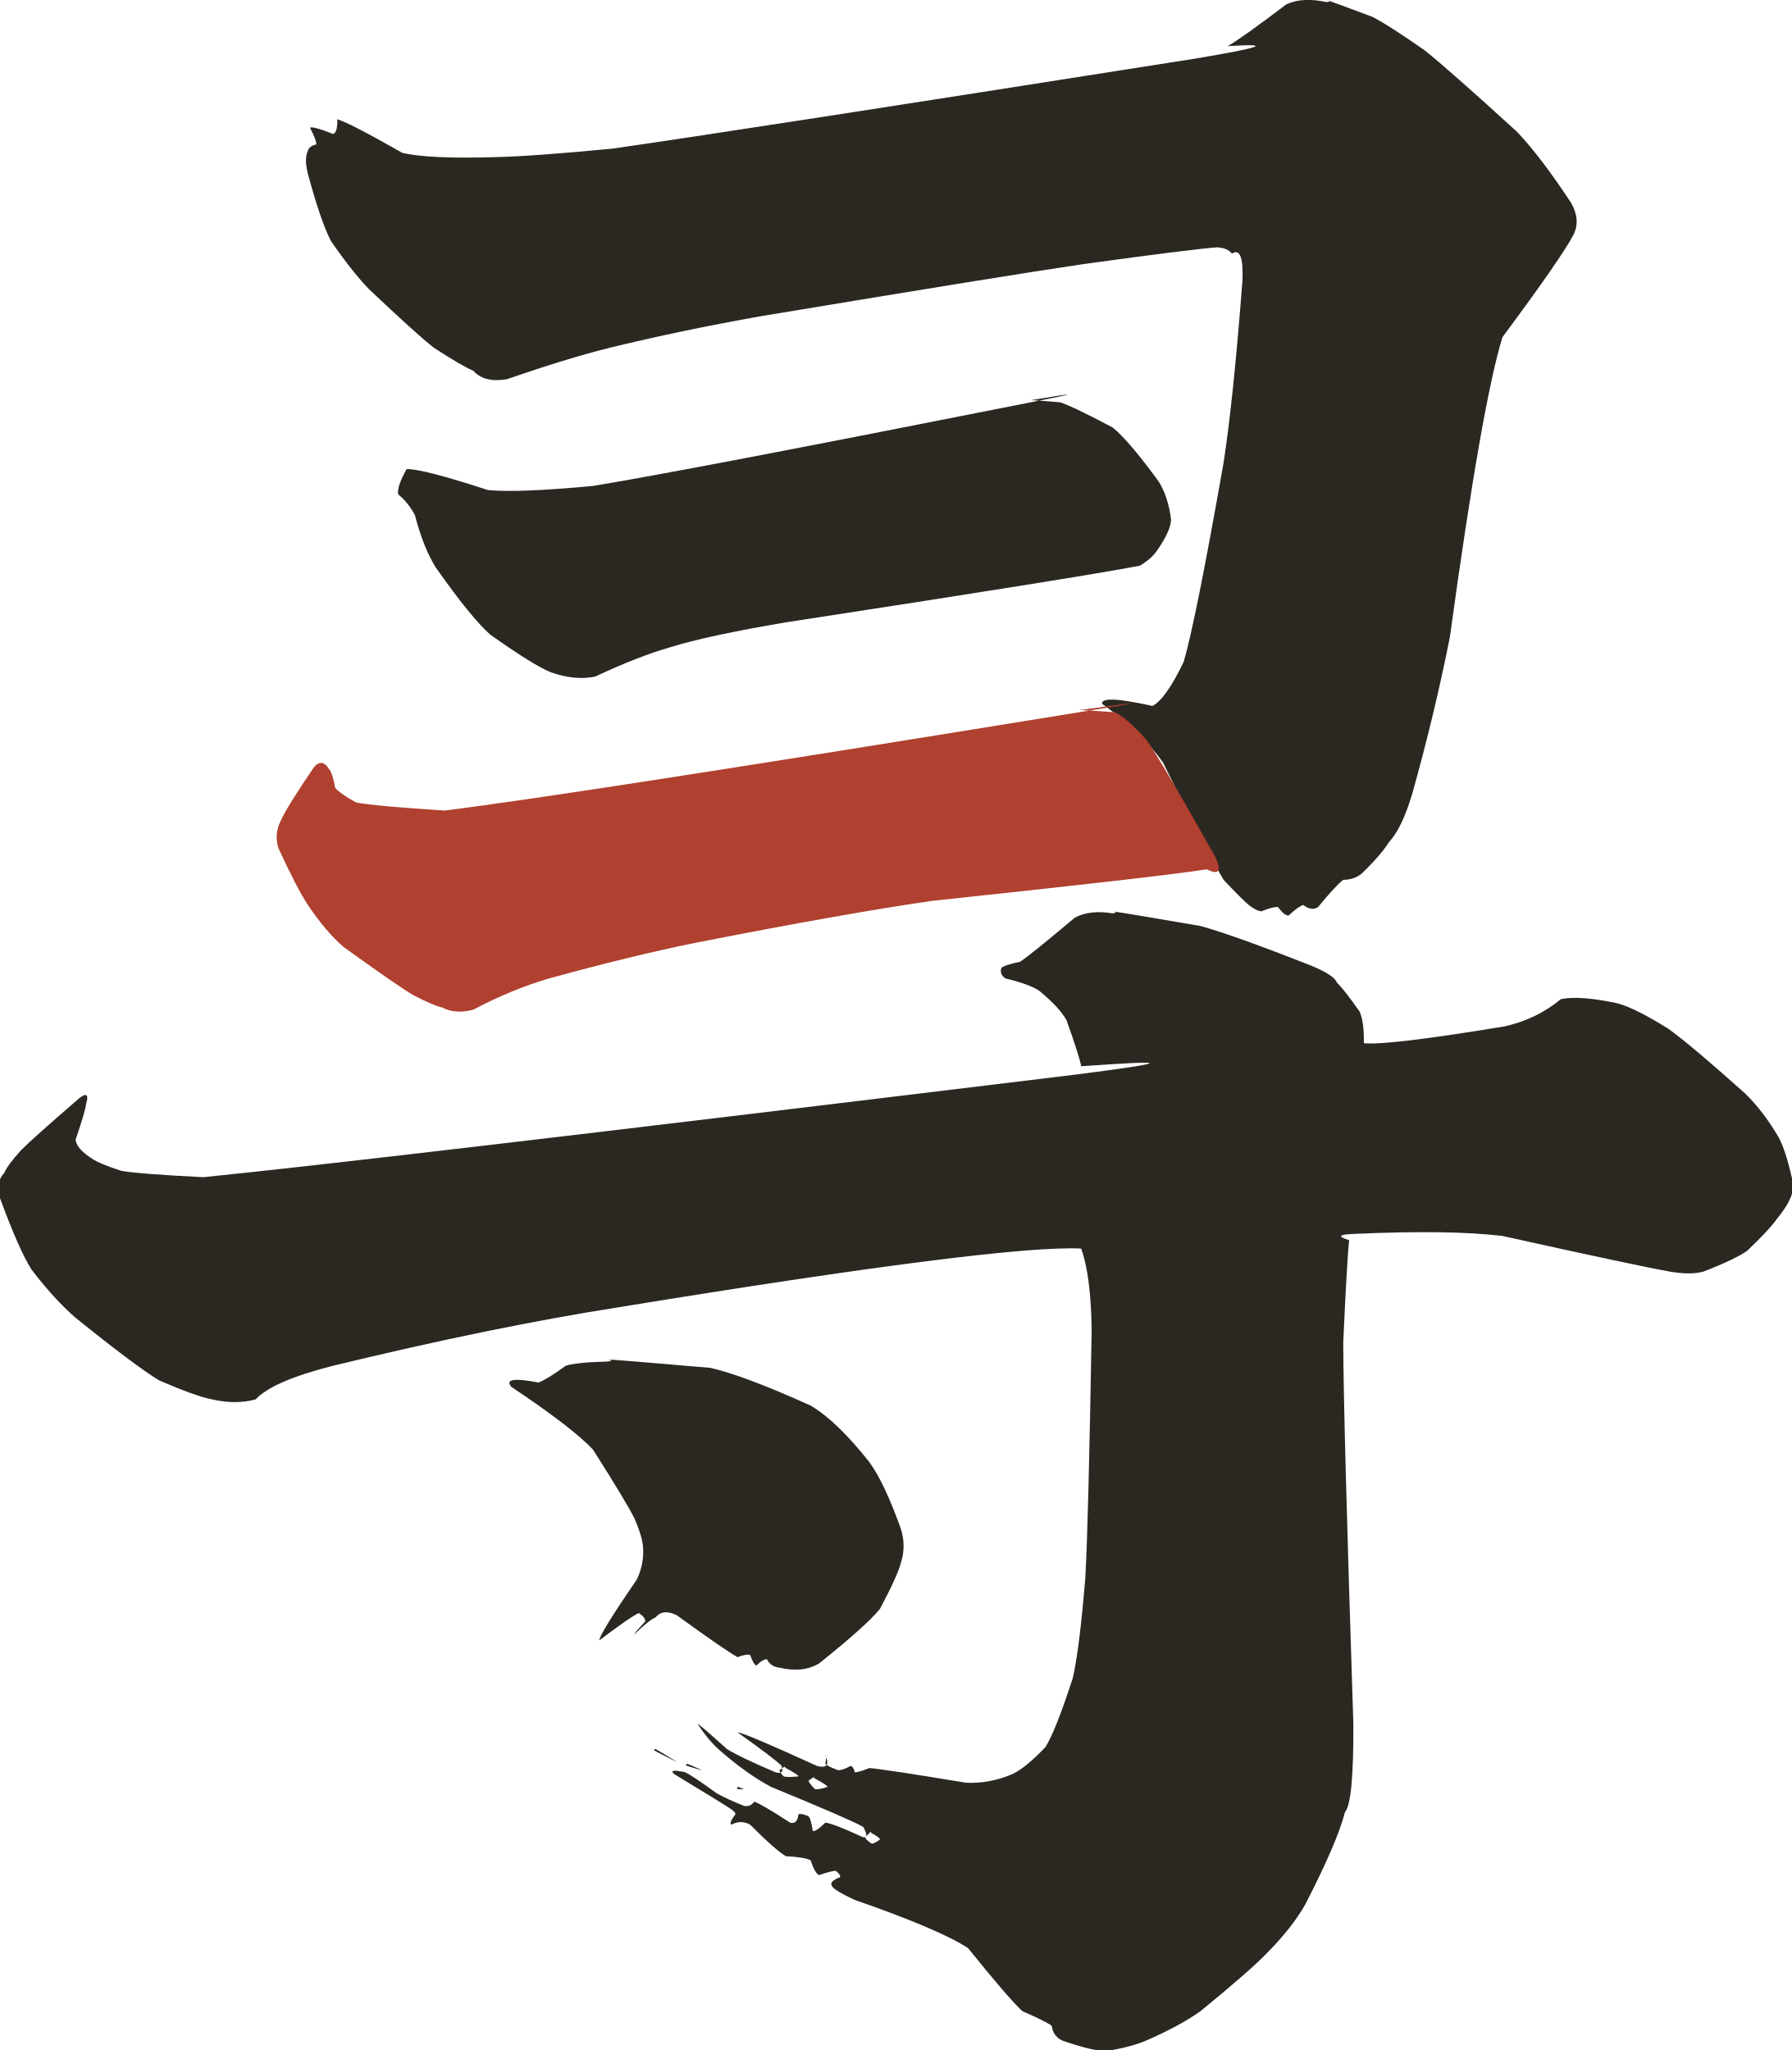
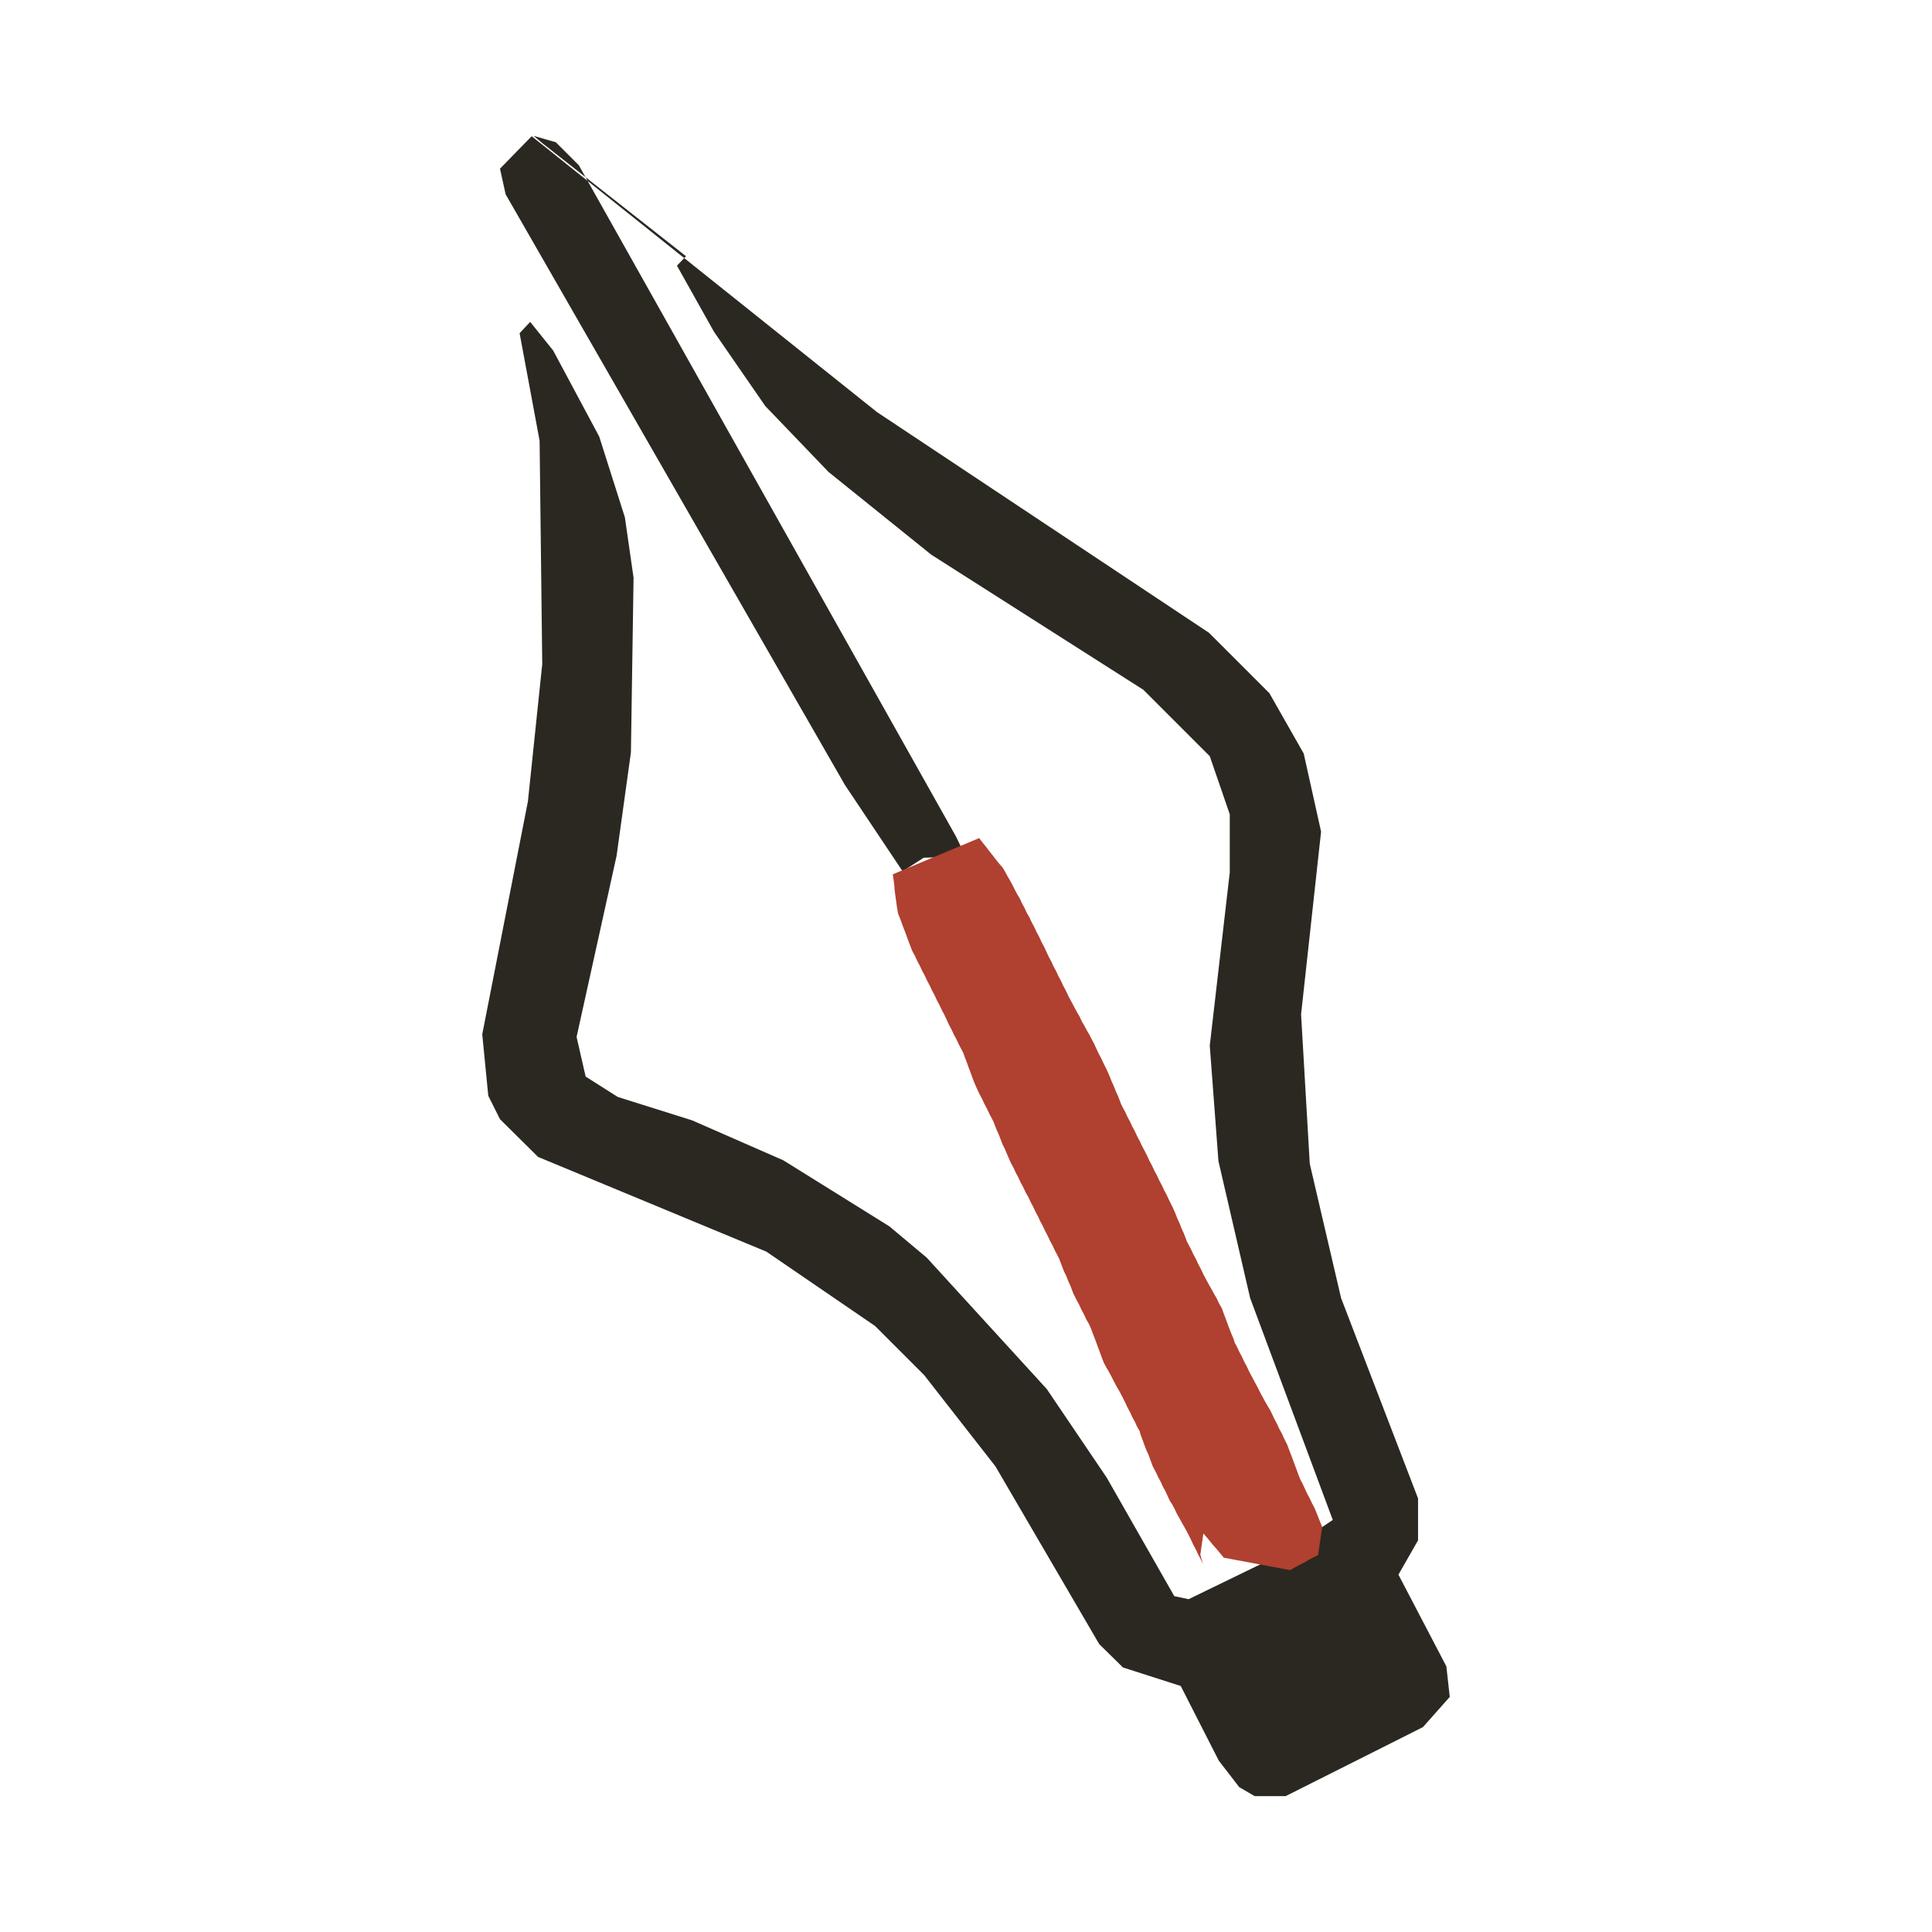
- <svg xmlns="http://www.w3.org/2000/svg" viewBox="0 0 512 586" width="512" height="586">
-   <path d="M379.1,0Q381.3,0.7 392.2,4.8Q396.9,7.2 407.2,14.4Q414.1,19.9 433.6,37.7Q440.5,45 449.1,58.1Q451.8,63 449.7,67.1Q446.4,73.5 429.4,96.4Q423.5,115.6 414.4,182Q410.1,203.8 403.6,227Q400.7,236.7 397,240.7Q394.6,244.5 389.2,249.7Q387,251.5 383.9,251.5Q381.8,253.1 376.7,259.3Q374.8,260.5 372.5,258.7Q371.1,259.1 368.3,261.7Q367.1,261.8 365.3,259.3Q364,259.1 360.5,260.5Q359.1,260.4 356.9,258.7Q355.1,257.2 349.7,251.5Q345.6,244.7 332.4,218Q326.6,209.6 315,201.2Q314.5,198.5 329.4,201.8Q333.2,199.8 338.3,189.2Q341.7,177.7 349.7,132.3Q352.5,114.2 355.1,80.2Q355.5,70.3 352.1,72.5Q350.9,70.9 347.9,70.7Q340.8,71.2 309.6,75.5Q287.8,78.7 217.4,90.4Q194.8,94.4 174.3,99.4Q162.2,102.4 144.9,108.4Q138.4,109.5 135.3,106Q131.8,104.5 124,99.4Q119,95.5 105.4,82.6Q100.5,77.5 94.6,68.9Q91.7,63.4 88,49.7Q86.9,45.4 88,43.1Q88.4,41.7 90.4,41.3Q90.5,40.2 88.6,36.5Q89.4,36 95.2,38.3Q96.5,37.9 96.4,34.1Q99.7,35 115,43.7Q122.6,45.5 141.9,44.9Q151.9,44.7 174.9,42.5Q208.1,37.8 341.3,16.8Q370.7,11.9 350.9,13.2Q355.3,10.6 367.7,1.2Q372.4,-0.9 379.1,0.6Q381,0.4 379.1,0ZM294.6,114.4Q296,114.4 303,115Q306.9,116.3 318,122.2Q322.7,126 331.2,137.7Q333.9,142.1 334.7,148.5Q334.6,151.8 330.6,157.5Q329.1,159.7 325.8,161.7Q308.1,165.1 224.6,177.9Q202.2,181.7 191.6,185Q182.5,187.6 170.1,193.4Q164.4,194.6 157.5,192.2Q152.5,190.2 140.1,181.4Q134.6,176.5 124.6,162.3Q121,156.6 118.6,147.3Q116.8,143.8 113.8,141.3Q113.4,139.1 116.2,134.1Q120.5,133.9 139.5,140.1Q148.4,140.9 169.5,138.9Q195.3,134.7 294.6,115Q315.5,110.9 294.6,114.4ZM318,260.5Q322.2,261.1 343.1,264.7Q352.6,267.3 374.9,276.1Q381.4,278.8 382.1,280.9Q384.3,283 388.6,289.2Q389.9,292.1 389.8,298.2Q396.7,298.9 430,293.4Q439.3,291.3 446.1,285.6Q451.5,284.5 462.3,286.8Q467.4,288.2 476.7,294Q482.8,298.3 498.8,312.6Q504.1,317.8 508.4,325.2Q510.7,329.6 512.6,338.9Q512.5,342.8 507.8,348.5Q505.6,351.6 499.4,357.5Q495.9,360 486.8,363.5Q483.2,364.5 477.3,363.5Q467.7,361.8 429.4,353.3Q414.4,351.5 387.4,352.7Q380.2,352.9 385.6,354.5Q385,359.7 383.9,383.9Q384,406.9 386.8,492.8Q386.9,515.2 384.4,518Q382.2,526.6 373.1,544.3Q369.3,551.1 361.7,558.7Q356.7,563.8 343.1,574.9Q337.4,579 327.6,583.3Q323.1,585.2 316.2,586.3Q312.2,586.3 303.6,583.3Q301,582.1 300.6,579.1Q298.7,577.7 292.2,574.9Q288.2,571.2 276.7,556.9Q268.7,551.6 244.3,543.1Q237.8,540.1 237.7,538.9Q237,537.8 240.1,536.6Q240.3,535.9 238.9,534.8Q237.9,534.7 234.1,536Q232.9,535.5 231.7,531.8Q230.2,530.9 224.6,530.6Q221.7,528.9 214.4,521.6Q211.8,520.1 209,521.6Q208.3,521.1 210.2,518.6Q210.1,517.8 208.4,516.8Q205.5,514.9 192.8,507.2Q190.7,505.5 195.8,506.6Q197.8,507.5 204.8,512.6Q207.6,514.2 212.6,516.2Q214.4,516.6 215.6,515Q217.8,515.8 225.8,521Q227.9,521.6 228.2,518.6Q229.1,518.3 231.1,519.2Q231.8,520 232.3,523.4Q233.1,523.7 235.9,521Q238.3,521.3 246.7,525.2Q248.5,525.4 246.7,522.2Q242.3,519.8 220.4,510.8Q213.6,507.2 206,500.6Q202.5,497.6 199.4,492.8Q199.7,492.7 207.8,500Q211.5,502.3 221.6,506.6Q224.2,507.4 223.4,504.8Q221.6,502.9 210.8,495.2Q212.5,495.2 233.5,504.8Q237.7,505.9 235.9,501.8Q236.3,501.7 235.9,504.2Q236.5,504.9 239.5,506Q240.7,506.1 243.1,504.8Q243.9,504.9 244.3,506.6Q245.2,506.7 248.5,505.4Q253.8,505.9 276.1,509.6Q282.8,509.9 289.2,507.2Q293,505.5 298.8,499.4Q301.7,494.8 306.6,479.7Q308.5,471.6 310.2,450.9Q311.1,434.4 312,380.3Q311.8,364.6 309,356.9Q286.4,355.8 176.7,373.7Q141,379.3 95.2,390.4Q77.9,394.8 73.1,400Q67.3,401.6 60.5,400Q55.9,399.1 45.5,394.6Q39,390.7 21.6,376.7Q15.5,371.4 9,362.9Q5.4,357.2 0,342.5Q-1.3,337.9 1.2,335.3Q2.2,333 6,328.8Q9.6,325.2 22.8,313.8Q25.8,311.6 24.6,315.6Q24.4,317.6 21.6,325.8Q21.9,328.4 26.3,331.2Q28.5,332.7 34.7,334.7Q40,335.6 58.1,336.5Q103.5,332 307.2,307.2Q349,301.9 309,304.8Q308.6,302.2 304.8,291.6Q302.8,288 297,283.2Q294.1,281.3 287.4,279.7Q285.6,278.6 286.2,276.7Q286.9,275.9 291.6,274.9Q295.1,272.5 307.2,262.3Q311.6,260 318,261.1Q319.8,260.8 318,260.5ZM173.7,388.6Q178.6,388.9 203,391Q212.7,393.2 231.7,401.8Q239.3,406.3 248.5,418Q252.8,423.9 257.5,437.1Q259,441.9 257.5,446.7Q256.5,450.5 251.5,459.9Q247.6,464.7 234.1,475.5Q229.4,478.3 222.8,476.7Q220.3,476.5 219.2,474.3Q218.1,474.2 216.2,476.1Q215.4,475.9 214.4,473.1Q213.5,472.7 210.8,473.7Q207.3,471.8 193.4,461.7Q189.5,459.8 187.4,462.3Q185.4,463.2 181.4,467.1Q180.9,467.3 184.4,463.5Q184.6,462.5 182.6,461.1Q180.4,462 171.3,468.9Q171.2,467.3 182,451.5Q184.1,447.1 183.8,442.5Q183.7,439.6 181.4,434.2Q179.1,429.5 169.5,414.4Q163.6,408.1 146.1,396.4Q143.5,393.2 153.9,395.2Q156.5,394.2 161.7,390.4Q165,389.4 173.7,389.2Q175.7,388.9 173.7,388.6ZM187.4,500Q188.4,500.5 193.4,503.6Q193.4,503.7 187.4,500.6Q186.4,500 187.4,500ZM196.4,504.2Q197.1,504.4 200.6,506Q200.6,506.1 196.4,504.8Q195.7,504.5 196.4,504.2ZM224.6,504.8Q224.3,504.9 222.8,506Q222.7,506.5 224,507.8Q224.9,508.1 228.2,507.8Q228.3,507.4 224.6,505.4Q224,504.9 224.6,504.8ZM232.9,507.8Q232.6,507.9 231.1,509Q231.1,509.6 232.9,511.4Q233.8,511.7 236.5,510.8Q236.5,510.3 232.9,508.4Q232.3,507.9 232.9,507.8ZM210.8,510.8Q211.1,510.8 212.6,511.4Q212.6,511.5 210.8,511.4Q210.5,511.3 210.8,510.8ZM249.1,523.4Q248.8,523.6 247.3,525.2Q247.3,525.8 249.1,527Q249.8,527.1 251.5,525.8Q251.5,525.3 249.1,524Q248.7,523.6 249.1,523.4Z" fill="#2b2822" />
-   <path d="M308.4,203Q310.1,203 318.6,203.6Q321.8,205 327.6,211.4Q332.4,218.3 347.3,244.9Q350.2,251.1 344.9,248.5Q331.5,250.6 266.5,257.5Q242.1,261 198.8,269.5Q180.5,273.2 156.9,279.7Q146.3,282.8 135.3,288.6Q130.2,290 126.4,288Q123.5,287.3 118,284.4Q113.3,281.6 98.2,270.7Q93.2,266.4 88,258.7Q84.9,254 79.6,242.5Q78.3,238.5 80.2,234.7Q81.9,230.8 89.8,219.2Q92.1,216.7 94,219.8Q95,220.8 95.8,225.2Q97.1,226.8 101.8,229.4Q107,230.4 127,231.7Q161.4,227.5 308.4,203.6Q338.6,198.8 308.4,203Z" fill="#b0402f" />
+ <svg xmlns="http://www.w3.org/2000/svg" viewBox="0 0 512 512" width="512" height="512" role="img" aria-label="寻迹">
+   <path fill="#2b2822" d="M141.4,36.0 L147.3,37.7 L153.4,43.8 L253.3,221.6 L254.8,224.7 L252.4,227.1 L244.8,227.3 L239.2,230.9 L223.9,208.0 L134.0,51.5 L132.5,44.7 L140.9,36.1 L232.4,109.2 L320.4,167.7 L336.4,183.7 L345.5,199.7 L350.1,220.4 L344.8,268.8 L347.1,308.4 L355.4,344.0 L375.8,397.1 L375.8,408.2 L370.6,417.3 L383.3,441.6 L384.2,449.7 L377.1,457.7 L340.7,476.0 L332.5,476.0 L328.4,473.6 L323.0,466.6 L312.9,446.8 L297.6,441.9 L291.3,435.7 L263.8,388.6 L244.9,364.4 L231.9,351.4 L203.1,331.7 L142.6,306.6 L132.5,296.6 L129.4,290.4 L127.8,274.1 L139.9,212.4 L143.7,176.0 L143.0,116.8 L137.7,88.3 L140.5,85.3 L146.6,92.9 L158.8,115.7 L165.6,137.1 L167.9,153.1 L167.2,199.4 L163.4,226.8 L152.8,274.8 L155.2,285.3 L163.7,290.7 L183.4,296.9 L207.6,307.5 L235.7,325.0 L245.6,333.3 L277.4,368.1 L293.3,391.6 L311.2,423.0 L315.0,423.8 L339.9,411.7 L353.2,402.8 L331.3,344.0 L322.9,307.7 L320.6,277.1 L325.9,231.2 L325.9,215.8 L320.6,200.4 L303.0,182.8 L246.8,147.0 L219.6,125.1 L202.8,107.6 L189.2,87.9 L179.4,70.4 L181.8,67.9 L143.8,38.0 Z" />
+   <path fill="#b0402f" d="M236.6,231.7 L236.8,233.1 L237.0,234.6 L237.1,236.0 L237.3,237.5 L237.5,238.9 L237.7,240.4 L238.0,242.1 L238.6,243.6 L239.1,245.0 L239.6,246.3 L240.1,247.6 L240.6,249.0 L241.1,250.3 L241.7,251.9 L242.5,253.4 L243.1,254.7 L243.8,256.0 L244.4,257.3 L245.1,258.6 L245.7,259.9 L246.4,261.2 L247.0,262.5 L247.7,263.8 L248.3,265.1 L249.0,266.4 L249.6,267.7 L250.3,269.0 L250.9,270.3 L251.5,271.6 L252.2,272.9 L252.8,274.2 L253.5,275.5 L254.1,276.8 L254.8,278.1 L255.3,279.1 L255.7,280.2 L256.2,281.5 L256.7,282.9 L257.2,284.2 L257.7,285.6 L258.2,286.9 L258.9,288.5 L259.6,290.0 L260.3,291.3 L260.9,292.6 L261.6,293.9 L262.2,295.2 L262.9,296.5 L263.3,297.3 L263.6,298.1 L264.1,299.4 L264.7,300.7 L265.2,302.0 L265.7,303.3 L266.3,304.5 L267.1,306.4 L267.9,308.2 L268.6,309.5 L269.2,310.8 L269.9,312.1 L270.5,313.4 L271.2,314.7 L271.8,316.0 L272.5,317.2 L273.1,318.5 L273.8,319.8 L274.4,321.1 L275.1,322.4 L275.7,323.7 L276.4,325.0 L277.0,326.3 L277.7,327.6 L278.3,328.9 L279.0,330.2 L279.6,331.5 L280.3,332.8 L280.7,333.6 L281.0,334.4 L281.5,335.7 L282.0,337.0 L282.6,338.2 L283.1,339.5 L283.7,340.8 L284.4,342.7 L285.3,344.5 L286.0,345.8 L286.6,347.1 L287.3,348.4 L287.9,349.7 L288.6,350.9 L289.1,352.0 L289.5,353.1 L290.0,354.4 L290.5,355.7 L291.0,357.1 L291.5,358.4 L292.0,359.8 L292.5,361.1 L293.2,362.4 L293.9,363.6 L294.6,364.9 L295.2,366.1 L295.9,367.4 L296.6,368.6 L297.4,370.1 L298.2,371.7 L298.8,373.0 L299.5,374.3 L300.1,375.6 L300.8,376.9 L301.4,378.2 L302.0,379.2 L302.3,380.3 L302.8,381.6 L303.3,383.0 L303.8,384.3 L304.4,385.6 L304.9,387.0 L305.5,388.6 L306.3,390.1 L306.9,391.4 L307.6,392.7 L308.2,394.0 L308.9,395.3 L309.5,396.6 L310.0,397.7 L310.6,398.6 L311.3,399.9 L311.9,401.2 L312.6,402.4 L313.3,403.7 L314.0,404.9 L314.8,406.4 L315.6,408.0 L316.2,409.3 L316.9,410.6 L317.5,411.9 L318.2,413.2 L318.8,414.5 L318.1,412.0 L318.9,406.4 L319.8,407.4 L320.7,408.5 L321.6,409.6 L322.5,410.6 L323.4,411.7 L324.3,412.8 L341.9,416.1 L343.1,415.4 L344.4,414.7 L345.6,414.1 L346.8,413.4 L348.1,412.7 L349.3,412.1 L350.4,404.7 L348.4,399.7 L347.7,398.4 L347.1,397.1 L346.4,395.8 L345.8,394.5 L345.2,393.2 L344.6,392.1 L344.2,391.1 L343.7,389.7 L343.2,388.4 L342.7,387.0 L342.2,385.7 L341.7,384.4 L341.1,382.8 L340.3,381.2 L339.7,379.9 L339.0,378.6 L338.4,377.3 L337.7,376.0 L337.1,374.7 L336.6,373.7 L336.0,372.7 L335.3,371.5 L334.6,370.2 L333.9,368.9 L333.3,367.7 L332.6,366.4 L331.8,364.9 L331.0,363.4 L330.4,362.1 L329.7,360.8 L329.1,359.5 L328.4,358.2 L327.8,356.9 L327.2,355.8 L326.9,354.8 L326.3,353.4 L325.8,352.1 L325.3,350.8 L324.8,349.4 L324.3,348.1 L323.8,346.7 L323.1,345.5 L322.5,344.2 L321.8,343.0 L321.1,341.7 L320.4,340.5 L319.7,339.2 L318.9,337.7 L318.2,336.2 L317.5,334.9 L316.9,333.6 L316.2,332.3 L315.6,331.0 L314.9,329.7 L314.5,328.9 L314.2,328.1 L313.7,326.8 L313.1,325.5 L312.6,324.2 L312.0,322.9 L311.5,321.6 L310.7,319.8 L309.8,318.0 L309.2,316.7 L308.5,315.4 L307.9,314.1 L307.2,312.8 L306.6,311.5 L305.9,310.2 L305.3,308.9 L304.6,307.6 L304.0,306.3 L303.4,305.1 L302.7,303.8 L302.1,302.5 L301.4,301.2 L300.8,299.9 L300.1,298.6 L299.5,297.3 L298.8,296.0 L298.2,294.7 L297.5,293.4 L297.1,292.6 L296.8,291.8 L296.3,290.5 L295.7,289.2 L295.2,287.9 L294.6,286.6 L294.1,285.3 L293.3,283.5 L292.4,281.7 L291.8,280.4 L291.1,279.1 L290.5,277.8 L289.9,276.5 L289.2,275.2 L288.7,274.2 L288.1,273.2 L287.4,271.9 L286.7,270.7 L286.1,269.4 L285.4,268.2 L284.7,266.9 L283.9,265.4 L283.1,263.9 L282.5,262.6 L281.8,261.3 L281.2,260.0 L280.5,258.7 L279.9,257.4 L279.2,256.1 L278.6,254.8 L277.9,253.5 L277.3,252.2 L276.7,250.9 L276.0,249.6 L275.4,248.3 L274.7,247.0 L274.1,245.7 L273.4,244.4 L272.8,243.1 L272.1,241.9 L271.5,240.6 L270.8,239.3 L270.3,238.2 L269.7,237.2 L269.0,235.9 L268.4,234.7 L267.7,233.4 L267.0,232.2 L266.3,230.9 L265.7,229.9 L264.9,229.0 L264.0,227.9 L263.1,226.7 L262.2,225.6 L261.3,224.4 L260.4,223.3 L259.5,222.1 Z" />
</svg>
